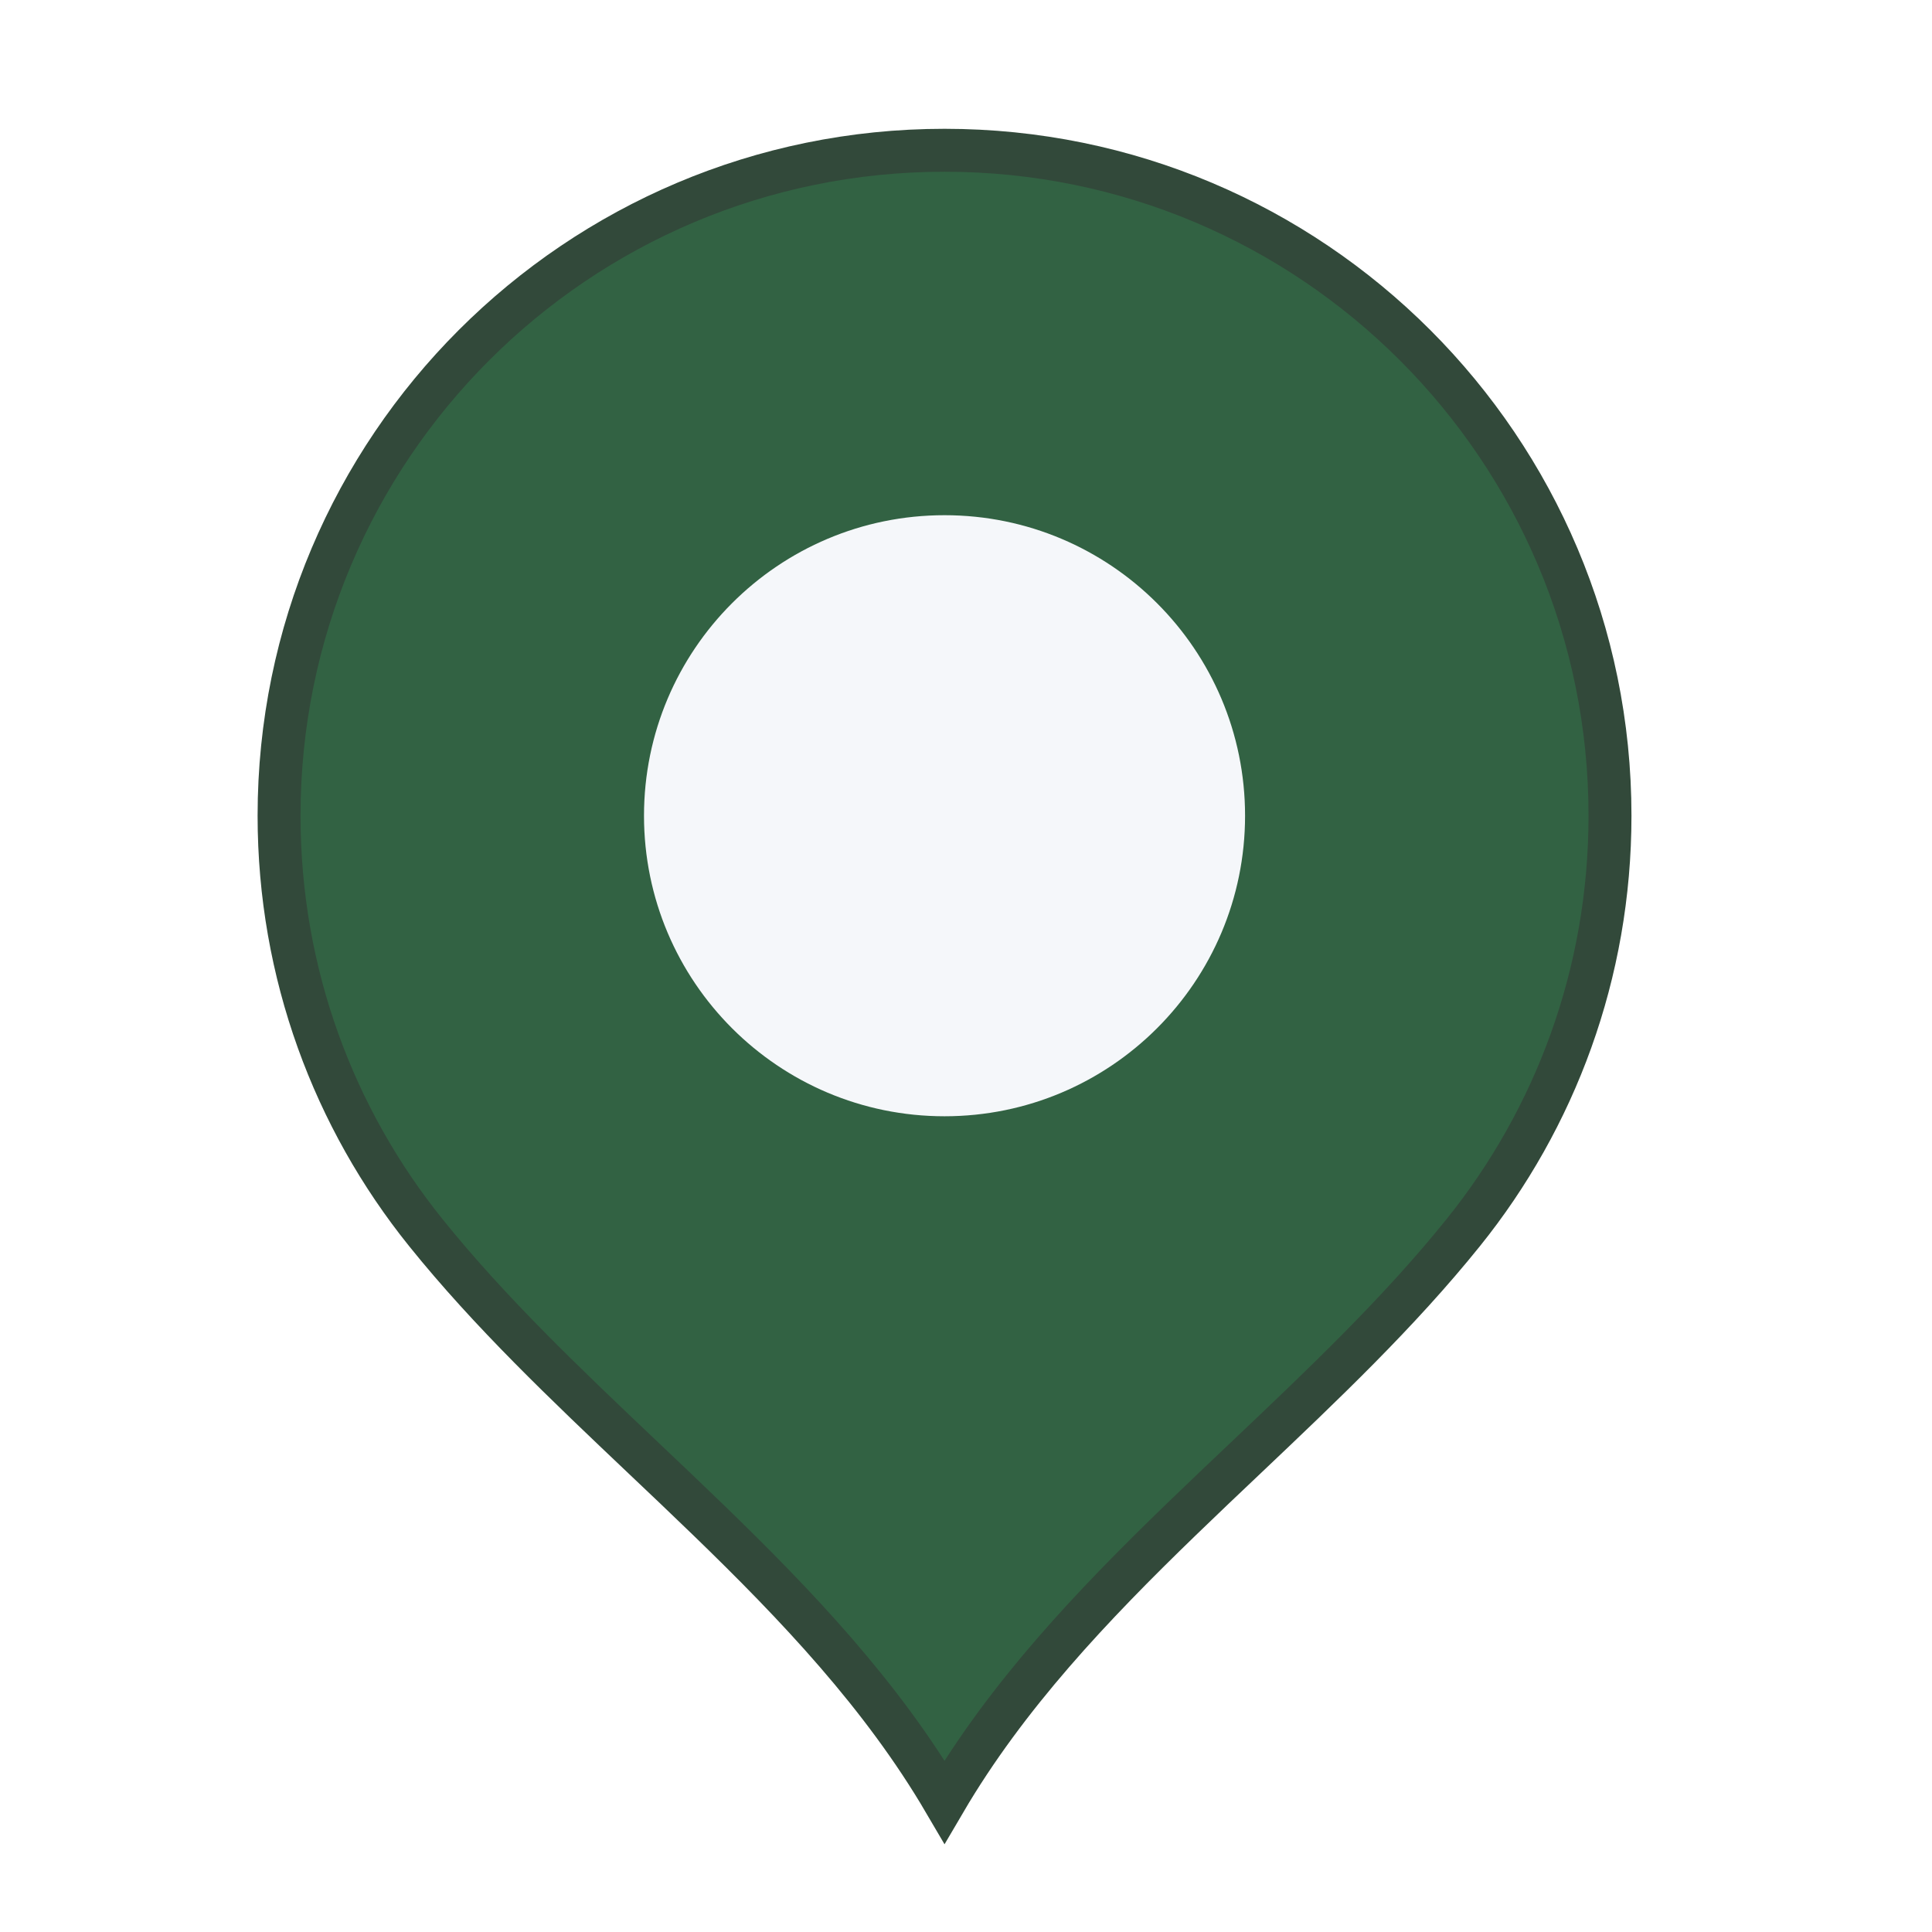
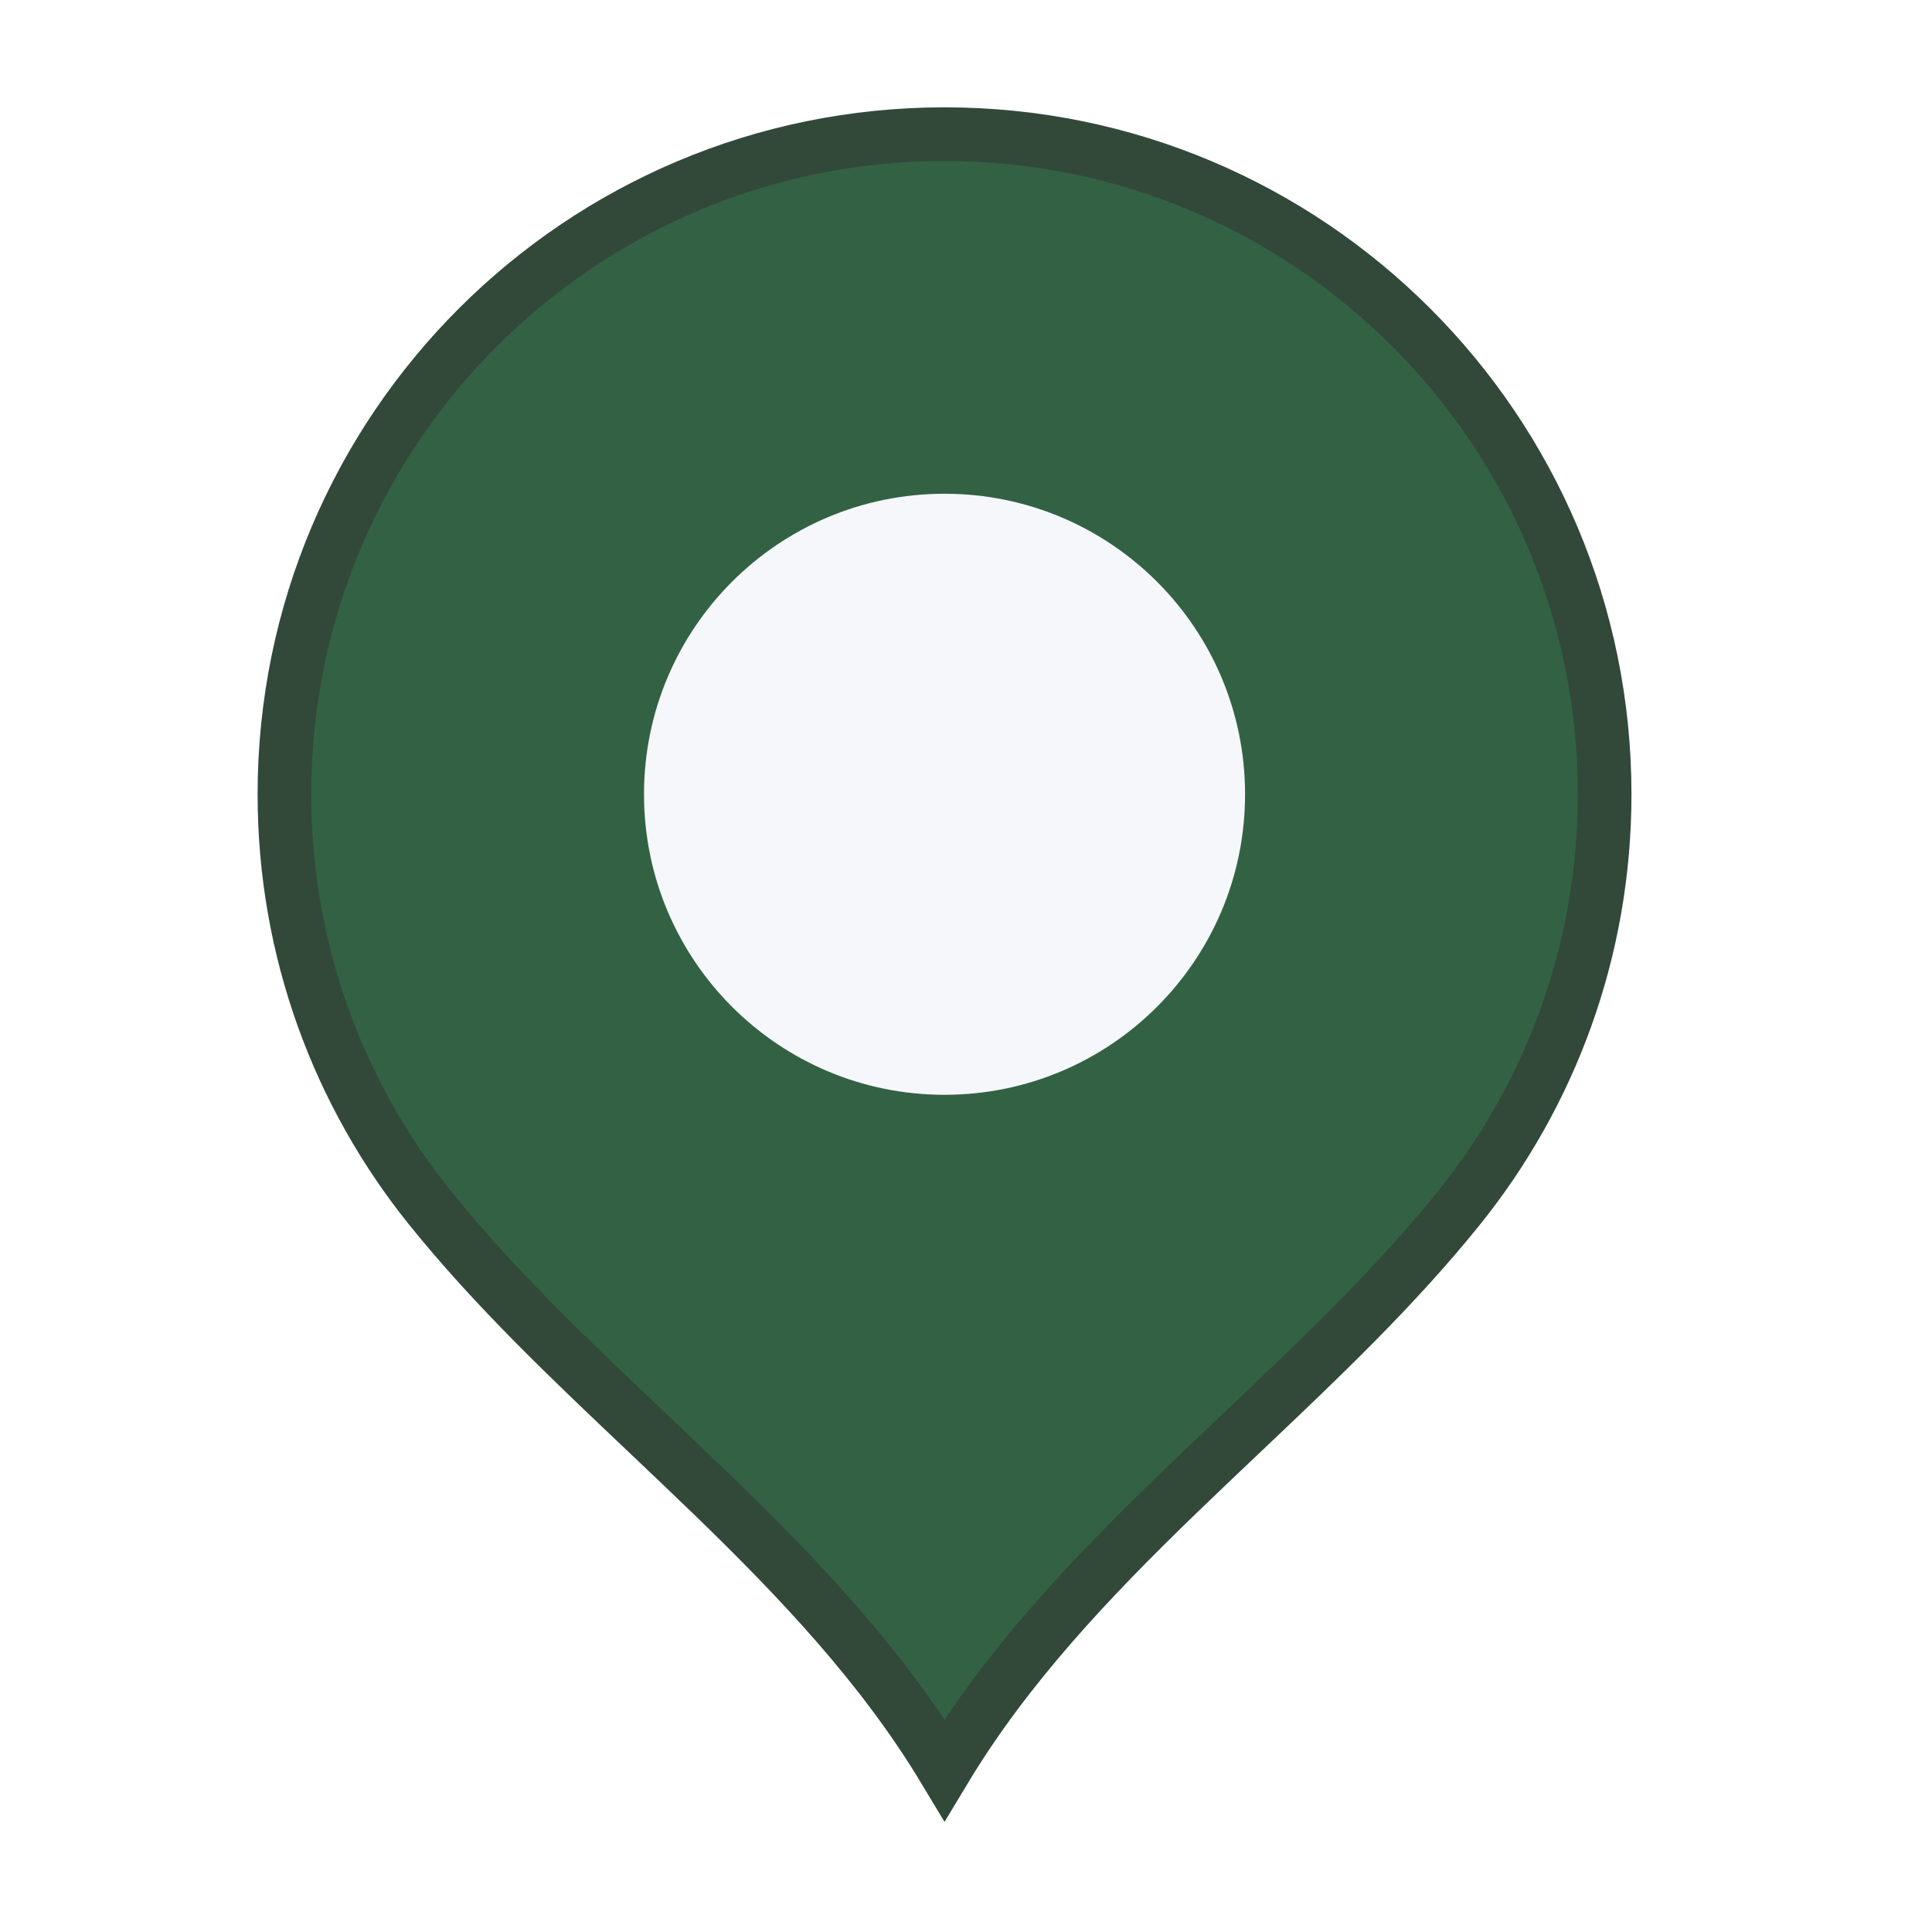
- <svg xmlns="http://www.w3.org/2000/svg" width="45" height="45" viewBox="0 0 45 45" fill="none">
-   <path d="M6.5 19C6.5 10.44 13.44 3.5 22 3.5C30.56 3.5 37.5 10.44 37.5 19C37.5 22.676 36.221 26.052 34.083 28.709C32.582 30.575 30.815 32.25 29.022 33.951C28.516 34.43 28.008 34.912 27.504 35.4C25.445 37.393 23.454 39.488 22 41.968C20.546 39.488 18.555 37.393 16.496 35.4C15.992 34.912 15.484 34.43 14.978 33.951C13.185 32.25 11.418 30.575 9.917 28.709C7.779 26.052 6.5 22.676 6.5 19Z" fill="#326243" stroke="#32493A" />
-   <circle cx="22" cy="19" r="7" fill="#F5F7FA" />
+ <svg xmlns="http://www.w3.org/2000/svg" width="36" height="36" viewBox="0 0 36 36" fill="none">
+   <path d="M5.3 14.8C5.3 8.007 10.807 2.5 17.6 2.5C24.393 2.5 29.9 8.007 29.9 14.8C29.9 17.717 28.885 20.396 27.189 22.504C25.992 23.992 24.586 25.326 23.152 26.685C22.746 27.07 22.339 27.456 21.933 27.848C20.325 29.405 18.763 31.045 17.6 32.978C16.438 31.045 14.875 29.405 13.267 27.848C12.861 27.456 12.454 27.07 12.049 26.685C10.614 25.325 9.208 23.992 8.011 22.504C6.315 20.396 5.3 17.717 5.3 14.8Z" fill="#326243" stroke="#32493A" />
+   <ellipse cx="17.6" cy="14.8" rx="5.6" ry="5.6" fill="#F5F7FA" />
</svg>
